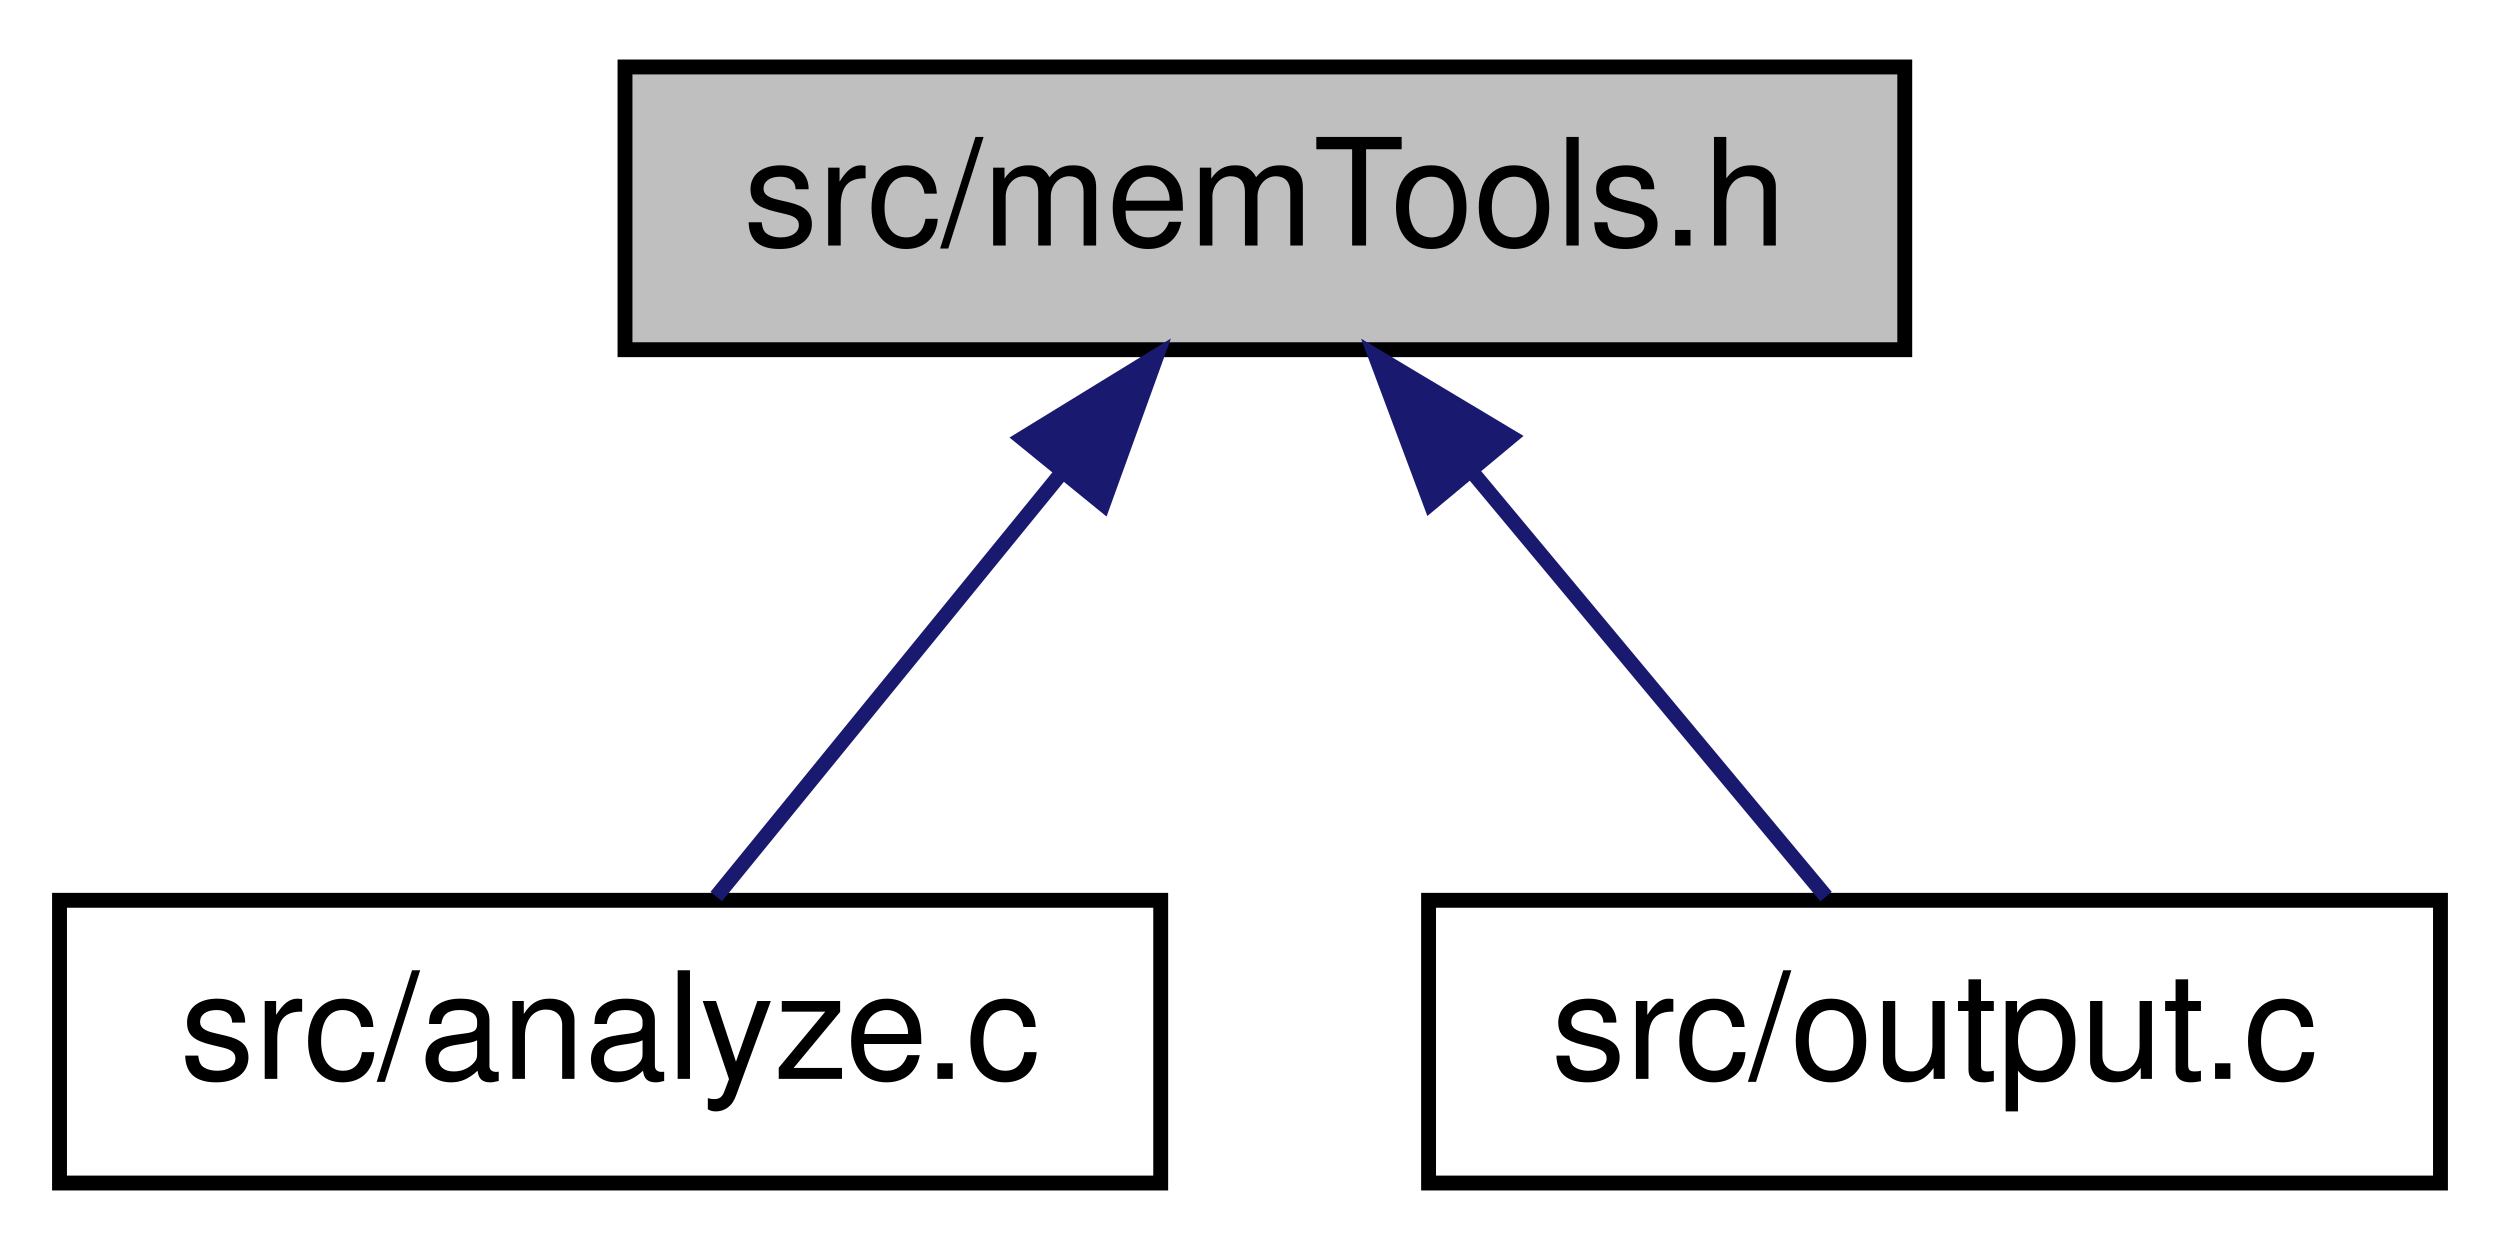
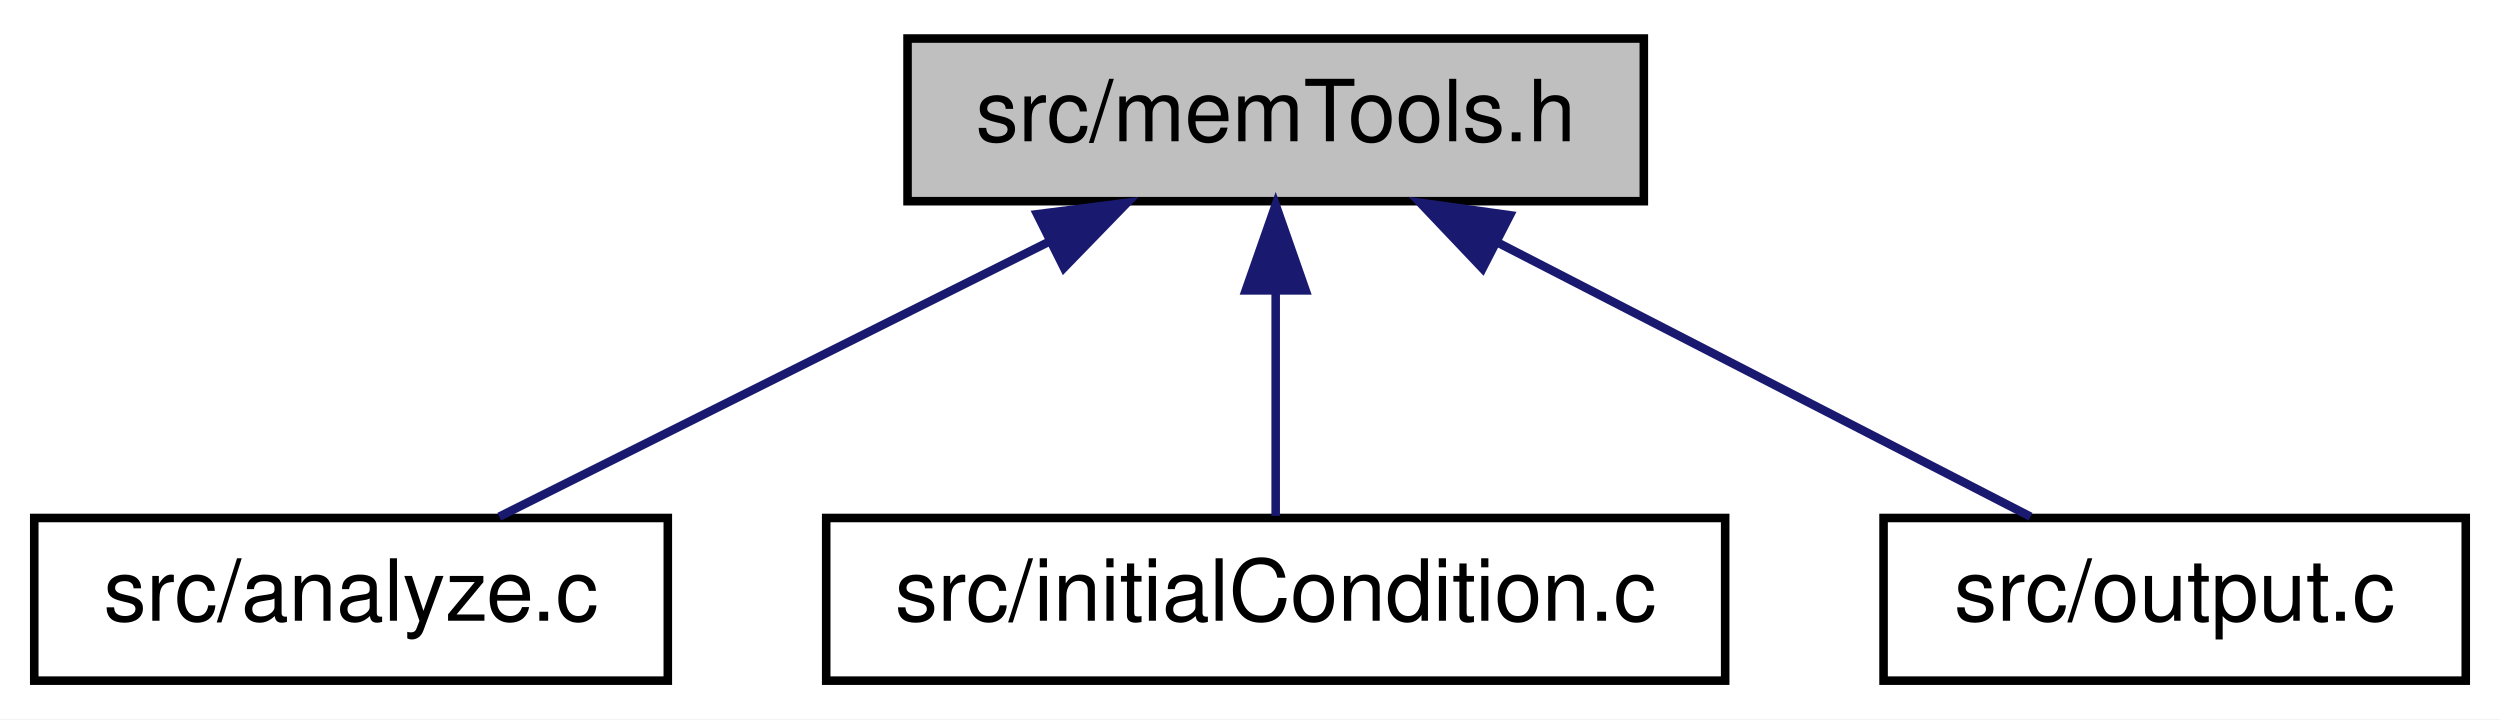
- <svg xmlns="http://www.w3.org/2000/svg" xmlns:xlink="http://www.w3.org/1999/xlink" width="168pt" height="84pt" viewBox="0.00 0.00 168.00 84.00">
+ <svg xmlns="http://www.w3.org/2000/svg" xmlns:xlink="http://www.w3.org/1999/xlink" width="292pt" height="84pt" viewBox="0.00 0.00 292.00 84.00">
  <g id="graph0" class="graph" transform="scale(1 1) rotate(0) translate(4 80)">
-     <polygon fill="white" stroke="transparent" points="-4,4 -4,-80 164,-80 164,4 -4,4" />
+     <polygon fill="white" stroke="transparent" points="-4,4 -4,-80 288,-80 288,4 -4,4" />
    <g id="node1" class="node">
      <g id="a_node1">
        <a xlink:title=" ">
-           <polygon fill="#bfbfbf" stroke="black" points="38,-56.5 38,-75.5 124,-75.5 124,-56.5 38,-56.5" />
-           <text text-anchor="middle" x="81" y="-63.5" font-family="Helvetica,sans-Serif" font-size="10.00">src/memTools.h</text>
+           <polygon fill="#bfbfbf" stroke="black" points="102,-56.5 102,-75.5 188,-75.5 188,-56.5 102,-56.5" />
+           <text text-anchor="middle" x="145" y="-63.5" font-family="Helvetica,sans-Serif" font-size="10.00">src/memTools.h</text>
        </a>
      </g>
    </g>
    <g id="node2" class="node">
      <g id="a_node2">
        <a xlink:href="analyze_8c.html" target="_top" xlink:title="Contains functions for analyzing flow results.">
          <polygon fill="white" stroke="black" points="0,-0.5 0,-19.5 74,-19.5 74,-0.5 0,-0.5" />
          <text text-anchor="middle" x="37" y="-7.5" font-family="Helvetica,sans-Serif" font-size="10.00">src/analyze.c</text>
        </a>
      </g>
    </g>
    <g id="edge1" class="edge">
-       <path fill="none" stroke="midnightblue" d="M67.27,-48.14C59.6,-38.74 50.37,-27.4 44.13,-19.75" />
-       <polygon fill="midnightblue" stroke="midnightblue" points="64.7,-50.54 73.73,-56.08 70.13,-46.12 64.7,-50.54" />
+       <path fill="none" stroke="midnightblue" d="M118.45,-51.73C98.45,-41.73 71.61,-28.31 54.31,-19.65" />
+       <polygon fill="midnightblue" stroke="midnightblue" points="117.14,-54.98 127.65,-56.32 120.27,-48.72 117.14,-54.98" />
    </g>
    <g id="node3" class="node">
      <g id="a_node3">
-         <a xlink:href="output_8c.html" target="_top" xlink:title="Contains all functions used for writing flow solutions.">
-           <polygon fill="white" stroke="black" points="92,-0.5 92,-19.5 160,-19.5 160,-0.5 92,-0.5" />
-           <text text-anchor="middle" x="126" y="-7.5" font-family="Helvetica,sans-Serif" font-size="10.00">src/output.c</text>
+         <a xlink:href="initialCondition_8c.html" target="_top" xlink:title="Functions involving the initialization and application of initial conditions.">
+           <polygon fill="white" stroke="black" points="92.5,-0.5 92.5,-19.5 197.5,-19.5 197.5,-0.5 92.5,-0.5" />
+           <text text-anchor="middle" x="145" y="-7.5" font-family="Helvetica,sans-Serif" font-size="10.00">src/initialCondition.c</text>
        </a>
      </g>
    </g>
    <g id="edge2" class="edge">
-       <path fill="none" stroke="midnightblue" d="M95.05,-48.14C102.89,-38.74 112.33,-27.4 118.71,-19.75" />
-       <polygon fill="midnightblue" stroke="midnightblue" points="92.14,-46.16 88.43,-56.08 97.52,-50.64 92.14,-46.16" />
+       <path fill="none" stroke="midnightblue" d="M145,-45.8C145,-36.91 145,-26.78 145,-19.75" />
+       <polygon fill="midnightblue" stroke="midnightblue" points="141.5,-46.08 145,-56.08 148.5,-46.08 141.5,-46.08" />
+     </g>
+     <g id="node4" class="node">
+       <g id="a_node4">
+         <a xlink:href="output_8c.html" target="_top" xlink:title="Contains all functions used for writing flow solutions.">
+           <polygon fill="white" stroke="black" points="216,-0.5 216,-19.5 284,-19.5 284,-0.5 216,-0.5" />
+           <text text-anchor="middle" x="250" y="-7.5" font-family="Helvetica,sans-Serif" font-size="10.00">src/output.c</text>
+         </a>
+       </g>
+     </g>
+     <g id="edge3" class="edge">
+       <path fill="none" stroke="midnightblue" d="M170.81,-51.73C190.25,-41.73 216.35,-28.31 233.17,-19.65" />
+       <polygon fill="midnightblue" stroke="midnightblue" points="169.16,-48.64 161.87,-56.32 172.36,-54.86 169.16,-48.64" />
    </g>
  </g>
</svg>
